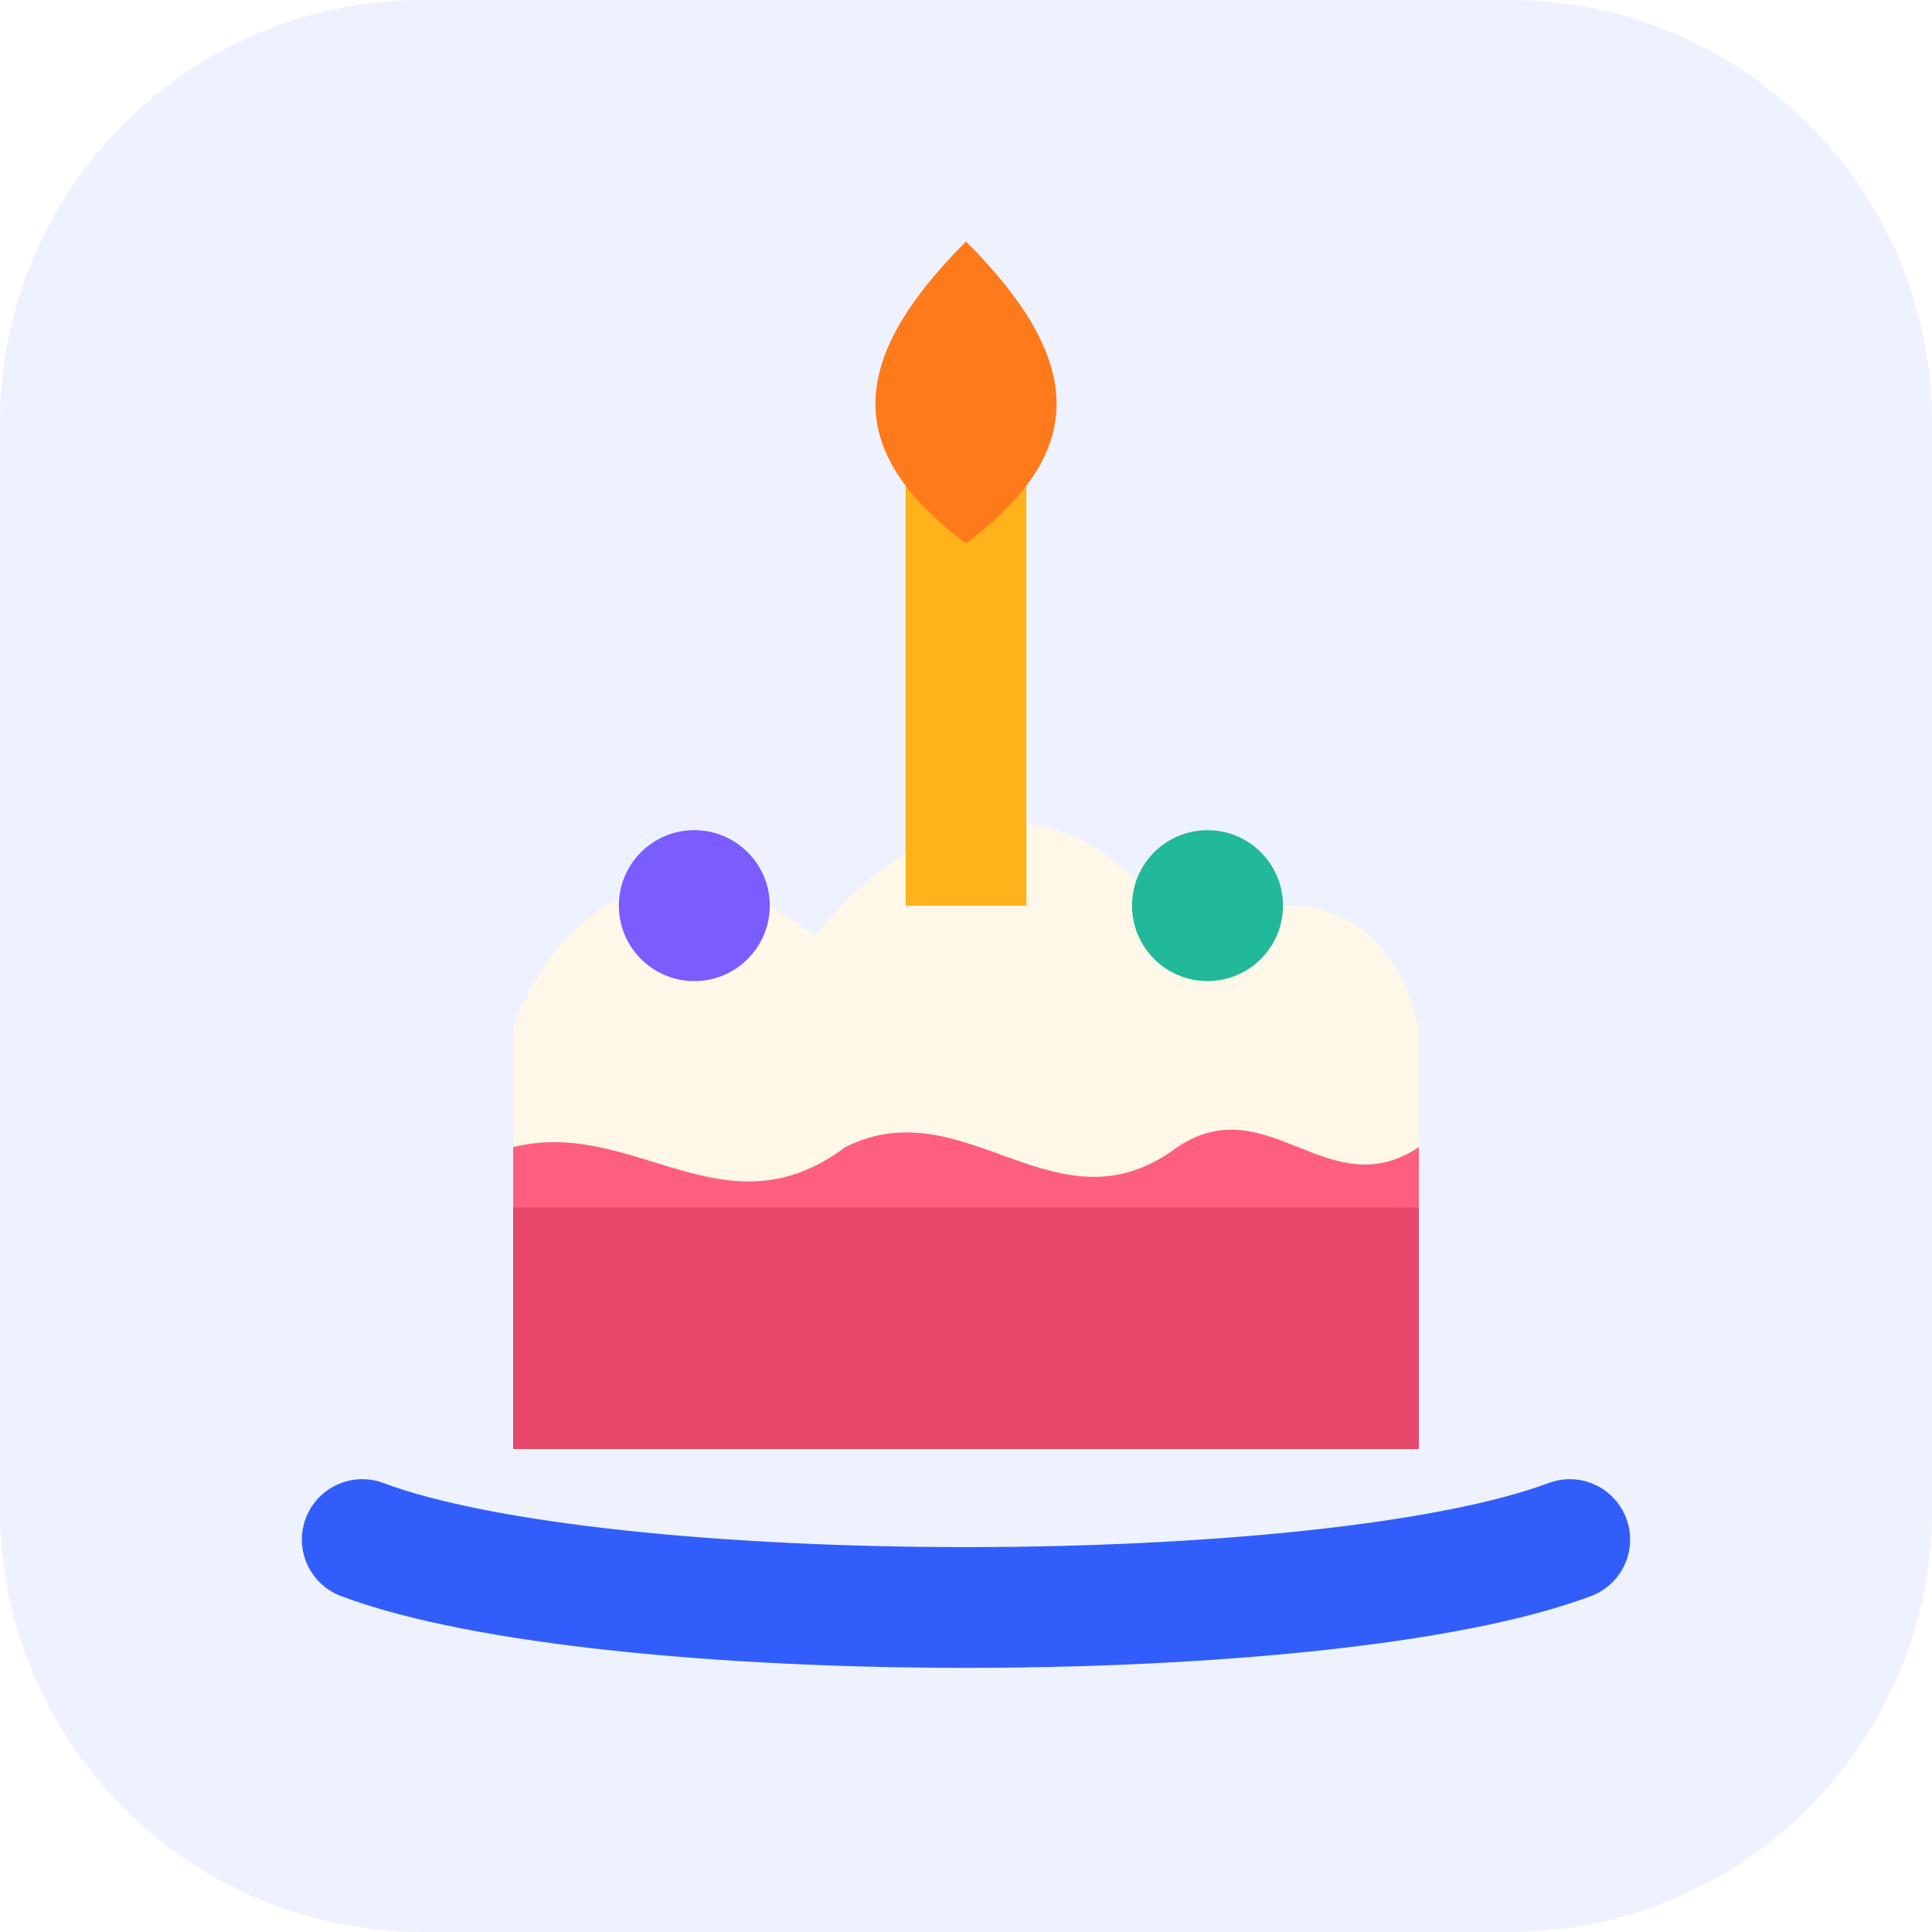
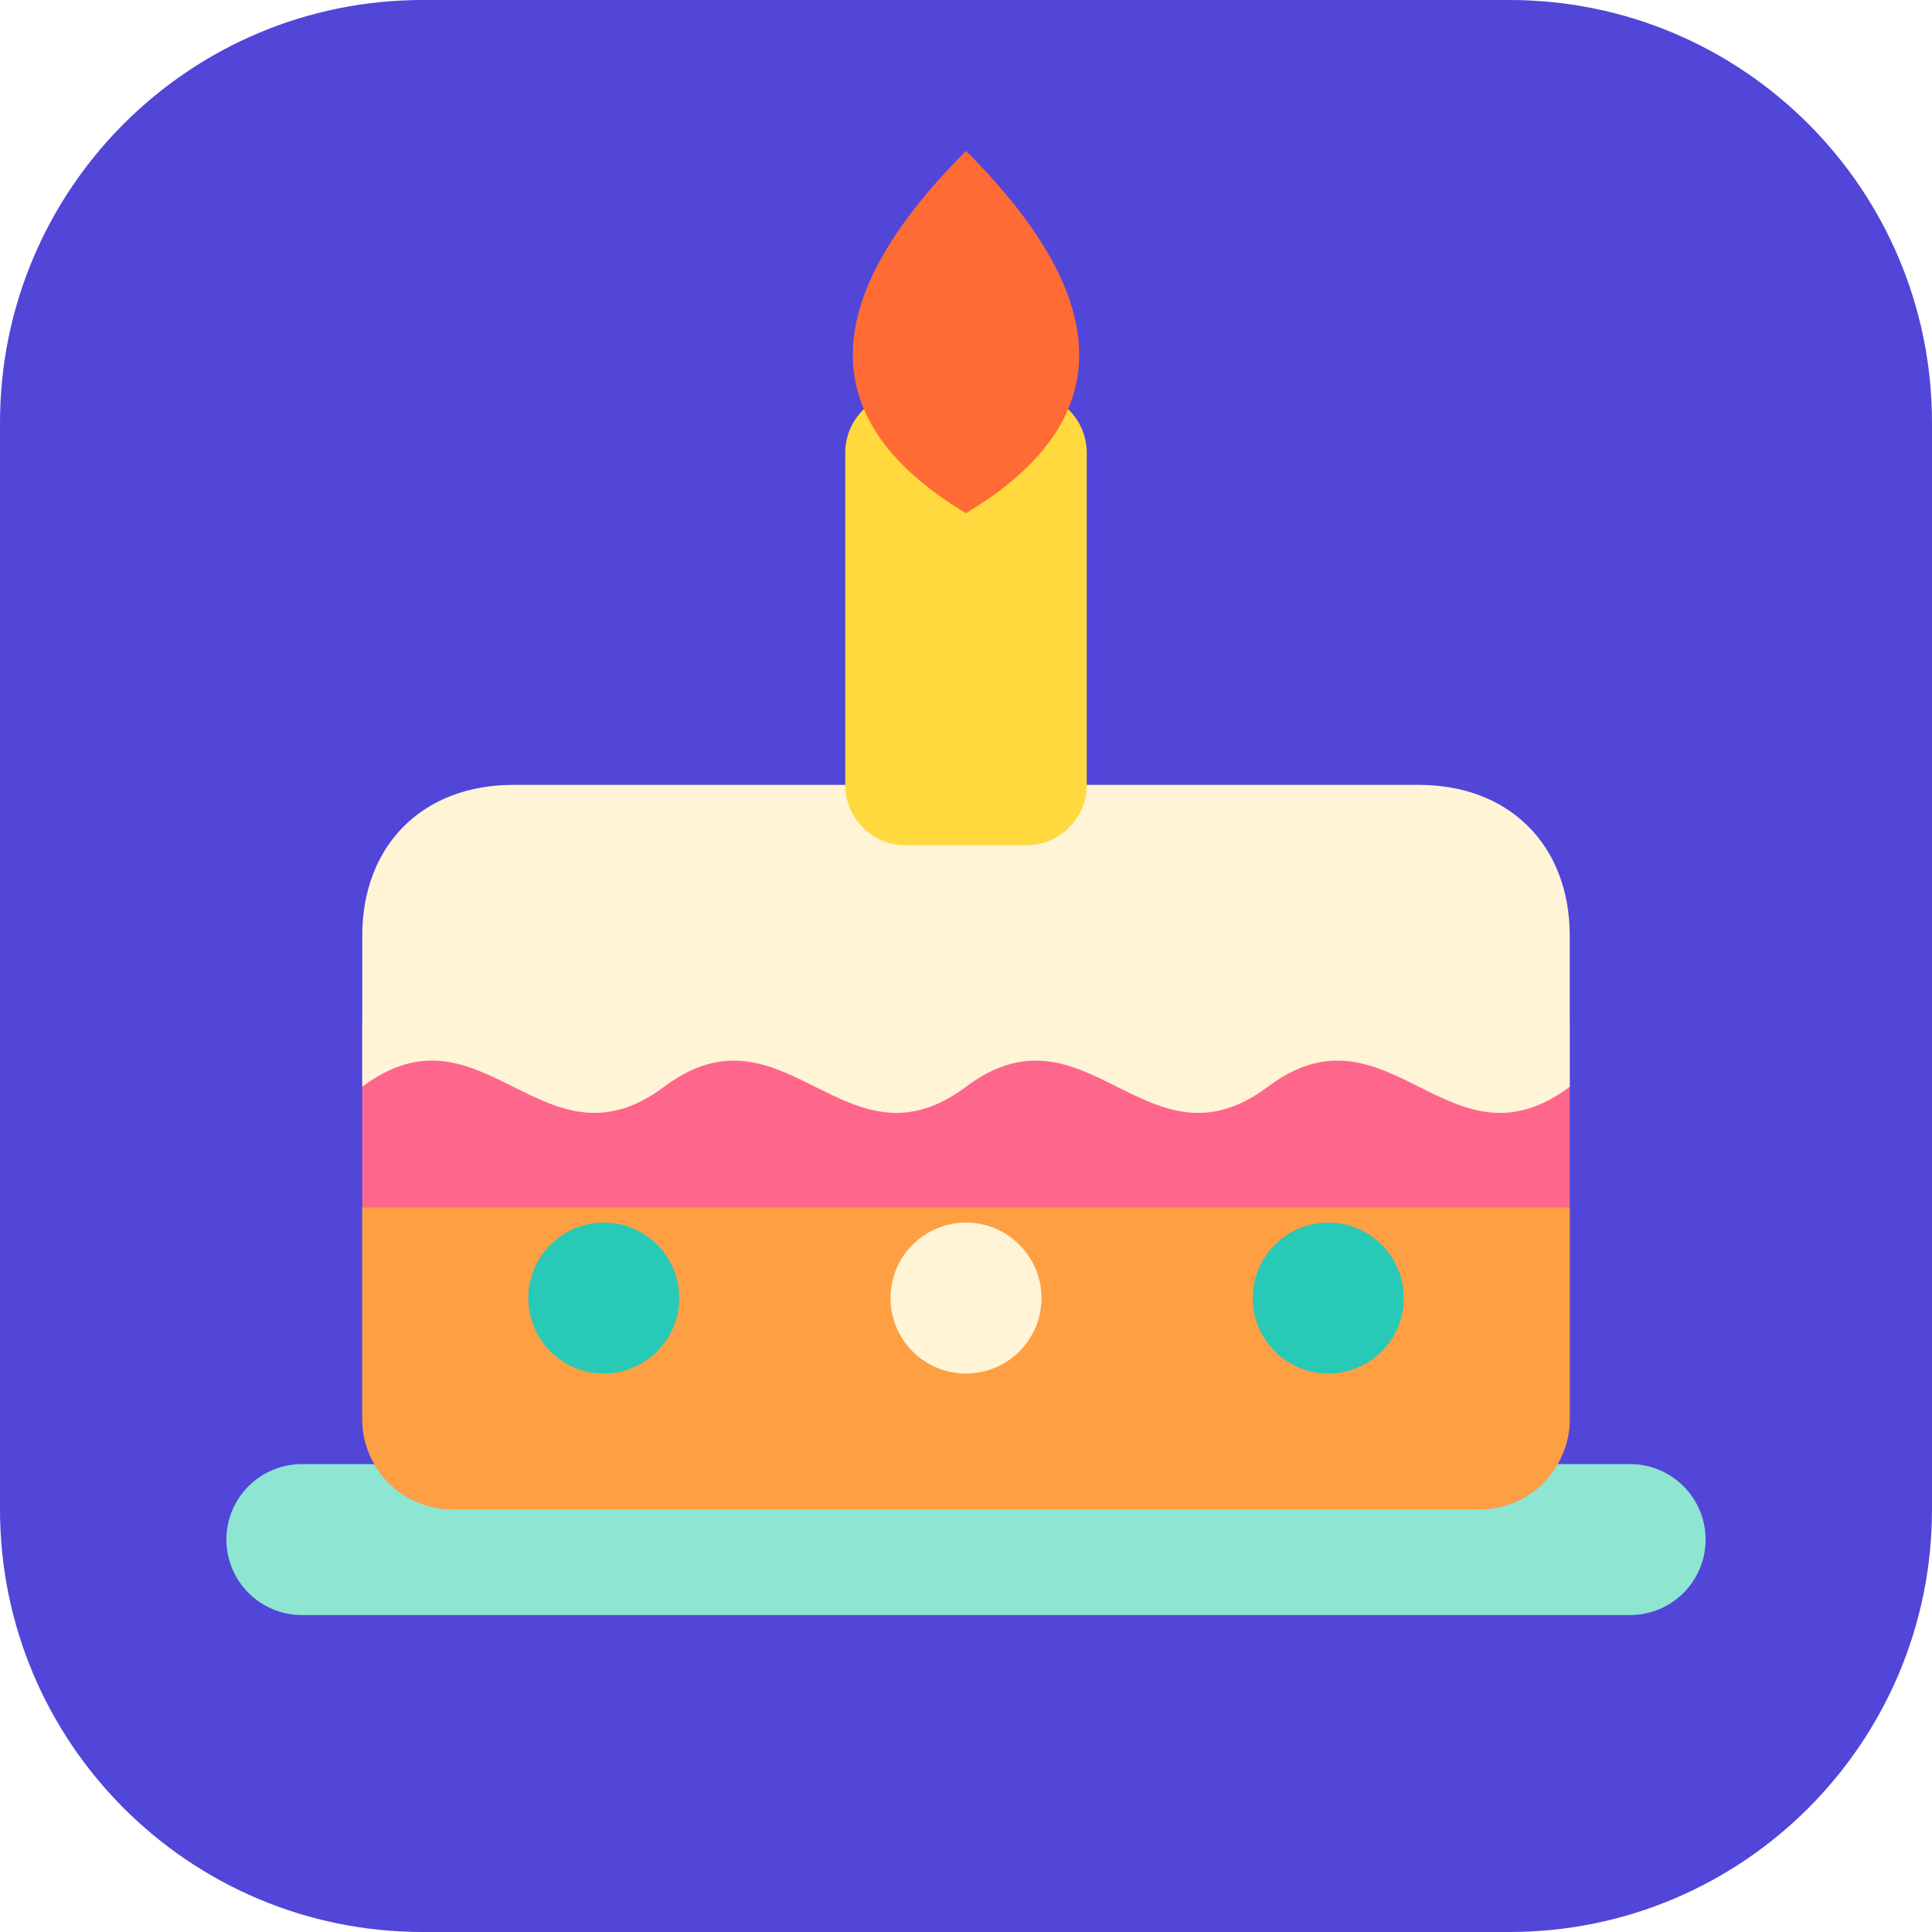
<svg xmlns="http://www.w3.org/2000/svg" viewBox="0 0 64 64">
-   <rect width="64" height="64" rx="14" fill="#eef2ff" />
-   <path d="M12 51c8 3 32 3 40 0" fill="none" stroke="#315efb" stroke-width="4" stroke-linecap="round" />
-   <path d="M17 34h30v14H17z" fill="#ff5f7e" />
-   <path d="M17 40h30v8H17z" fill="#e7486b" />
-   <path d="M17 34c2-5 6-6 10-3 4-5 9-5 12 0 4-2 7-1 8 3v4c-3 2-5-2-8 0-4 3-7-2-11 0-4 3-7-1-11 0z" fill="#fff7e8" />
-   <path d="M30 15h4v15h-4z" fill="#ffb21a" />
-   <path d="M32 8c4 4 4 7 0 10-4-3-4-6 0-10z" fill="#ff7a1a" />
-   <circle cx="23" cy="30" r="2.5" fill="#7a5cff" />
-   <circle cx="40" cy="30" r="2.5" fill="#22b89a" />
+   <rect width="64" height="64" rx="14" fill="#5146d8" />
+   <path d="M10 51h44" stroke="#8ee5d1" stroke-width="5" stroke-linecap="round" />
+   <rect x="12" y="31" width="40" height="19" rx="3" fill="#ff668c" />
+   <path d="M12 40h40v7a3 3 0 0 1-3 3H15a3 3 0 0 1-3-3z" fill="#ff9f43" />
+   <path d="M12 31c0-3 2-5 5-5h30c3 0 5 2 5 5v5c-4 3-6-3-10 0s-6-3-10 0-6-3-10 0-6-3-10 0z" fill="#fff4d6" />
+   <rect x="28" y="13" width="8" height="15" rx="2" fill="#ffd93d" />
+   <path d="M32 5c5 5 5 9 0 12-5-3-5-7 0-12z" fill="#ff6b35" />
+   <circle cx="20" cy="43" r="2.5" fill="#28c9b7" />
+   <circle cx="32" cy="43" r="2.5" fill="#fff4d6" />
+   <circle cx="44" cy="43" r="2.5" fill="#28c9b7" />
</svg>
